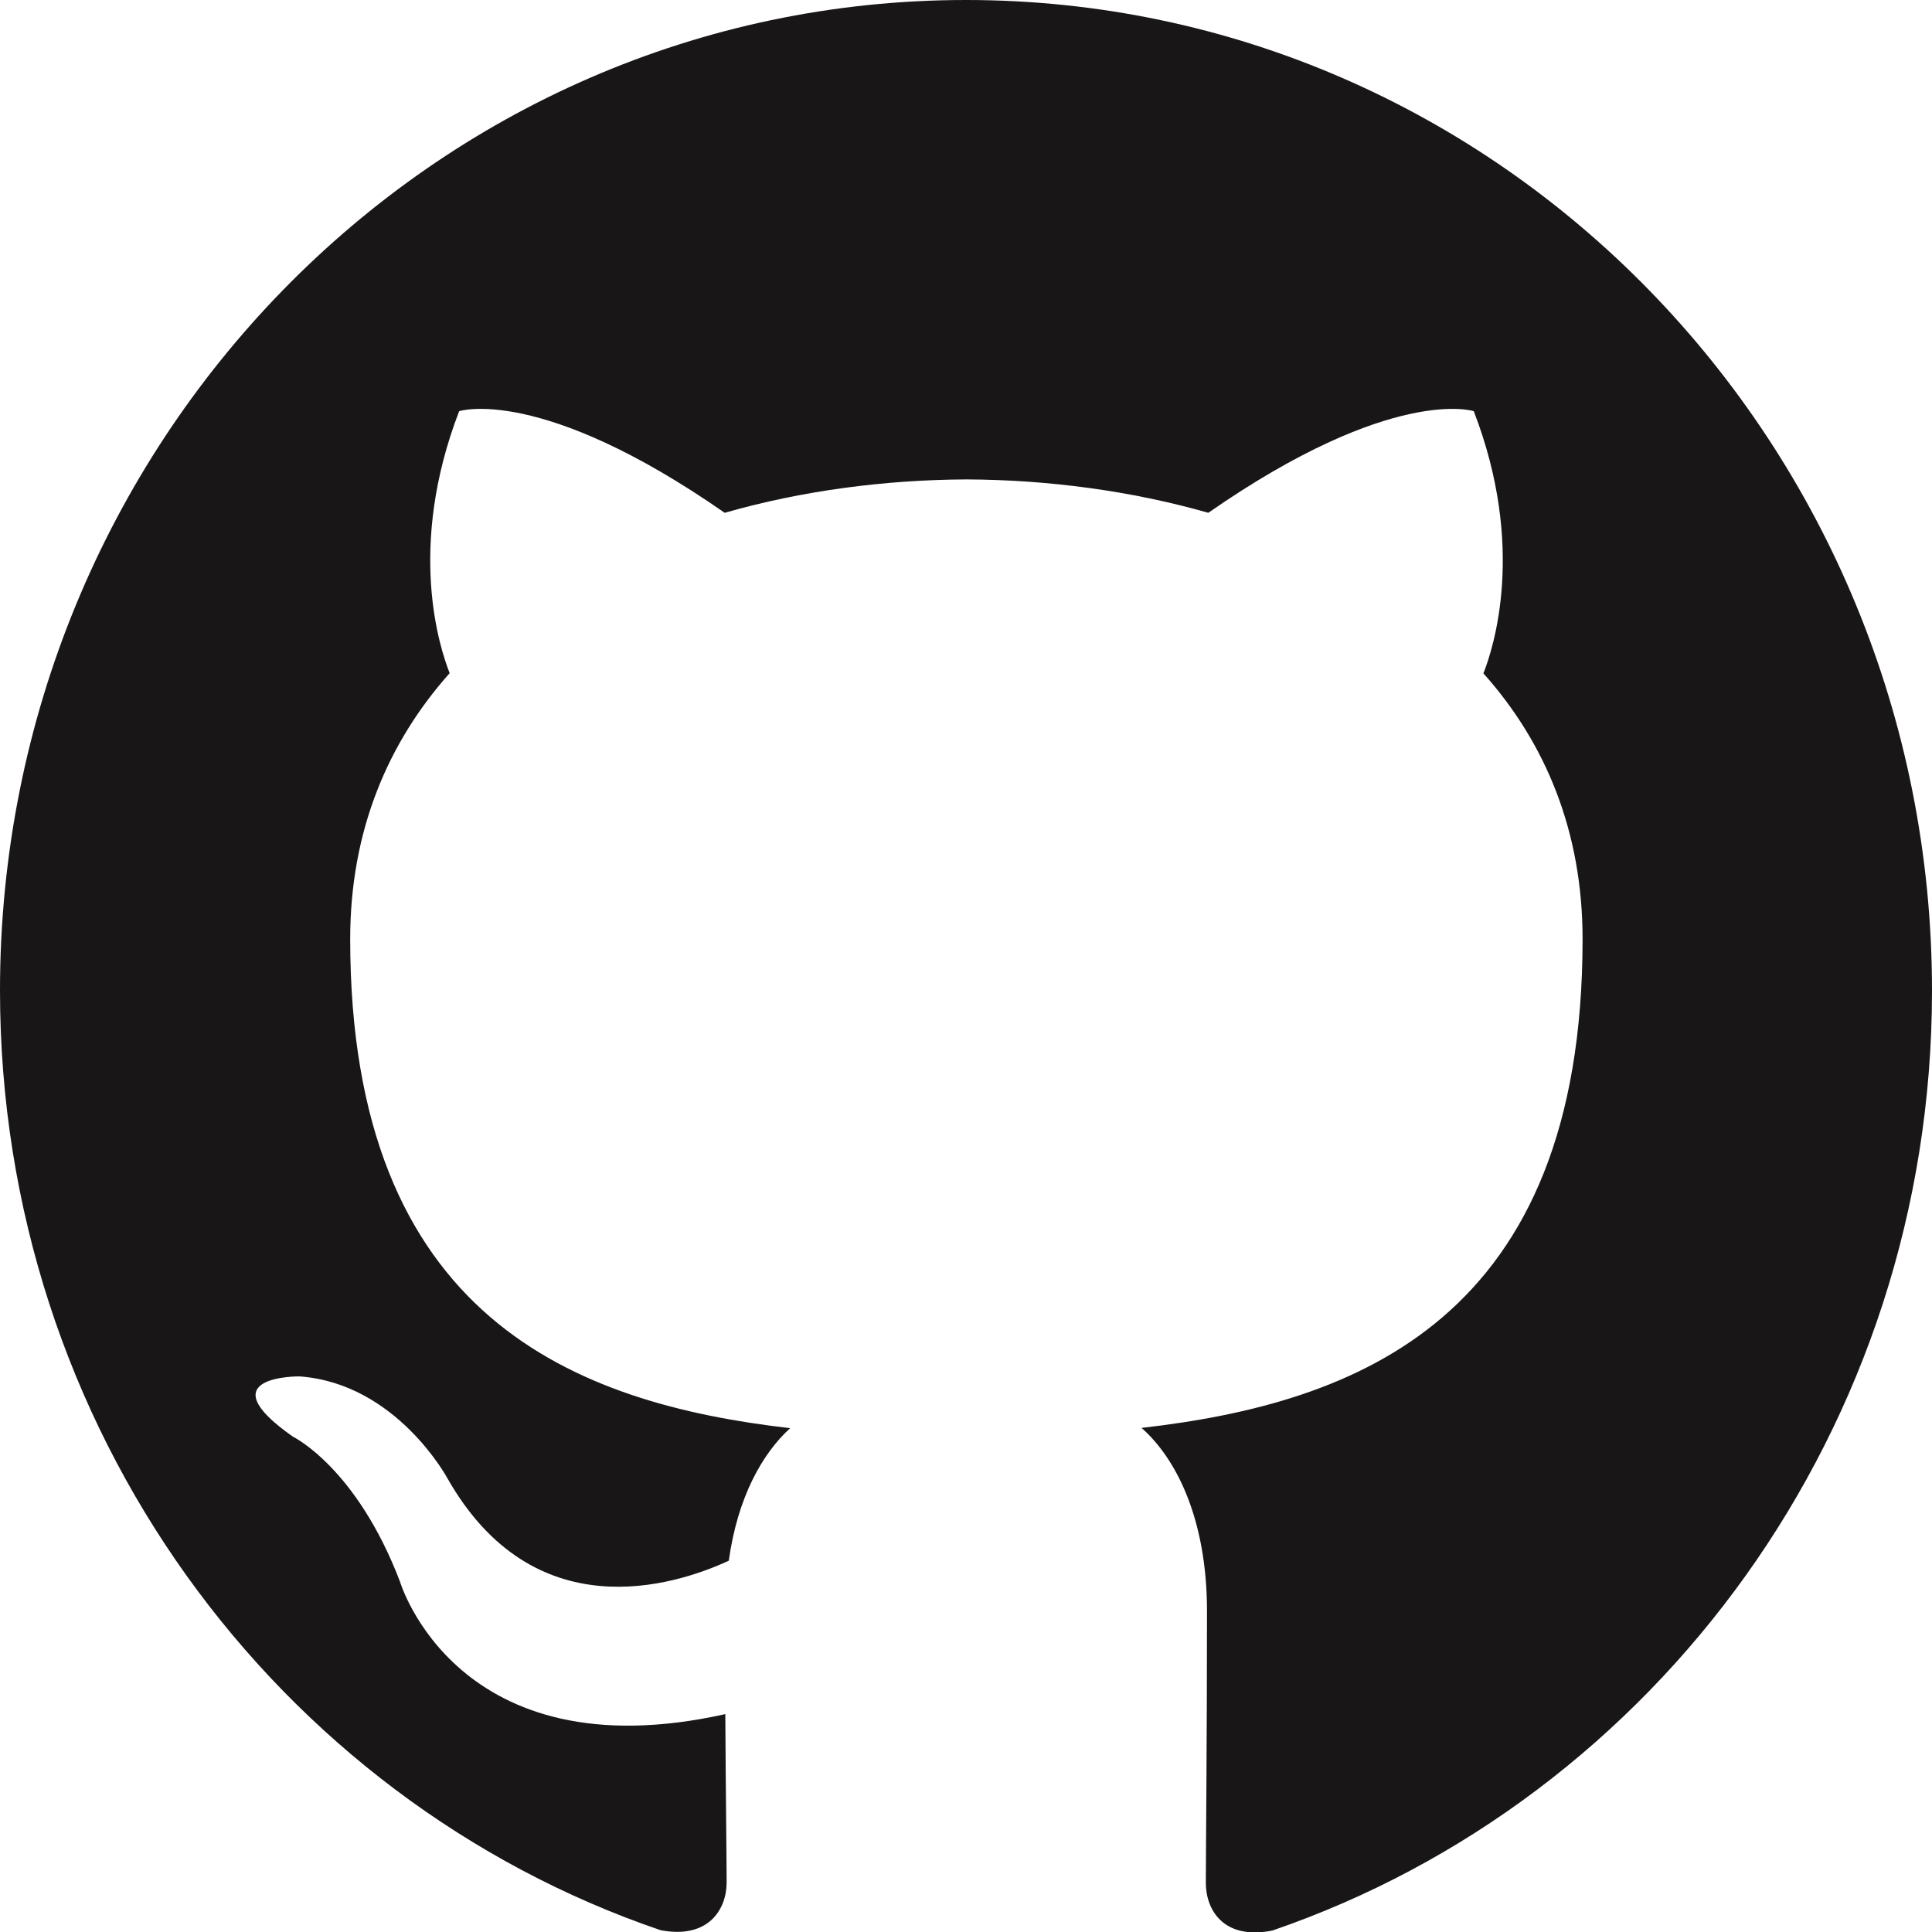
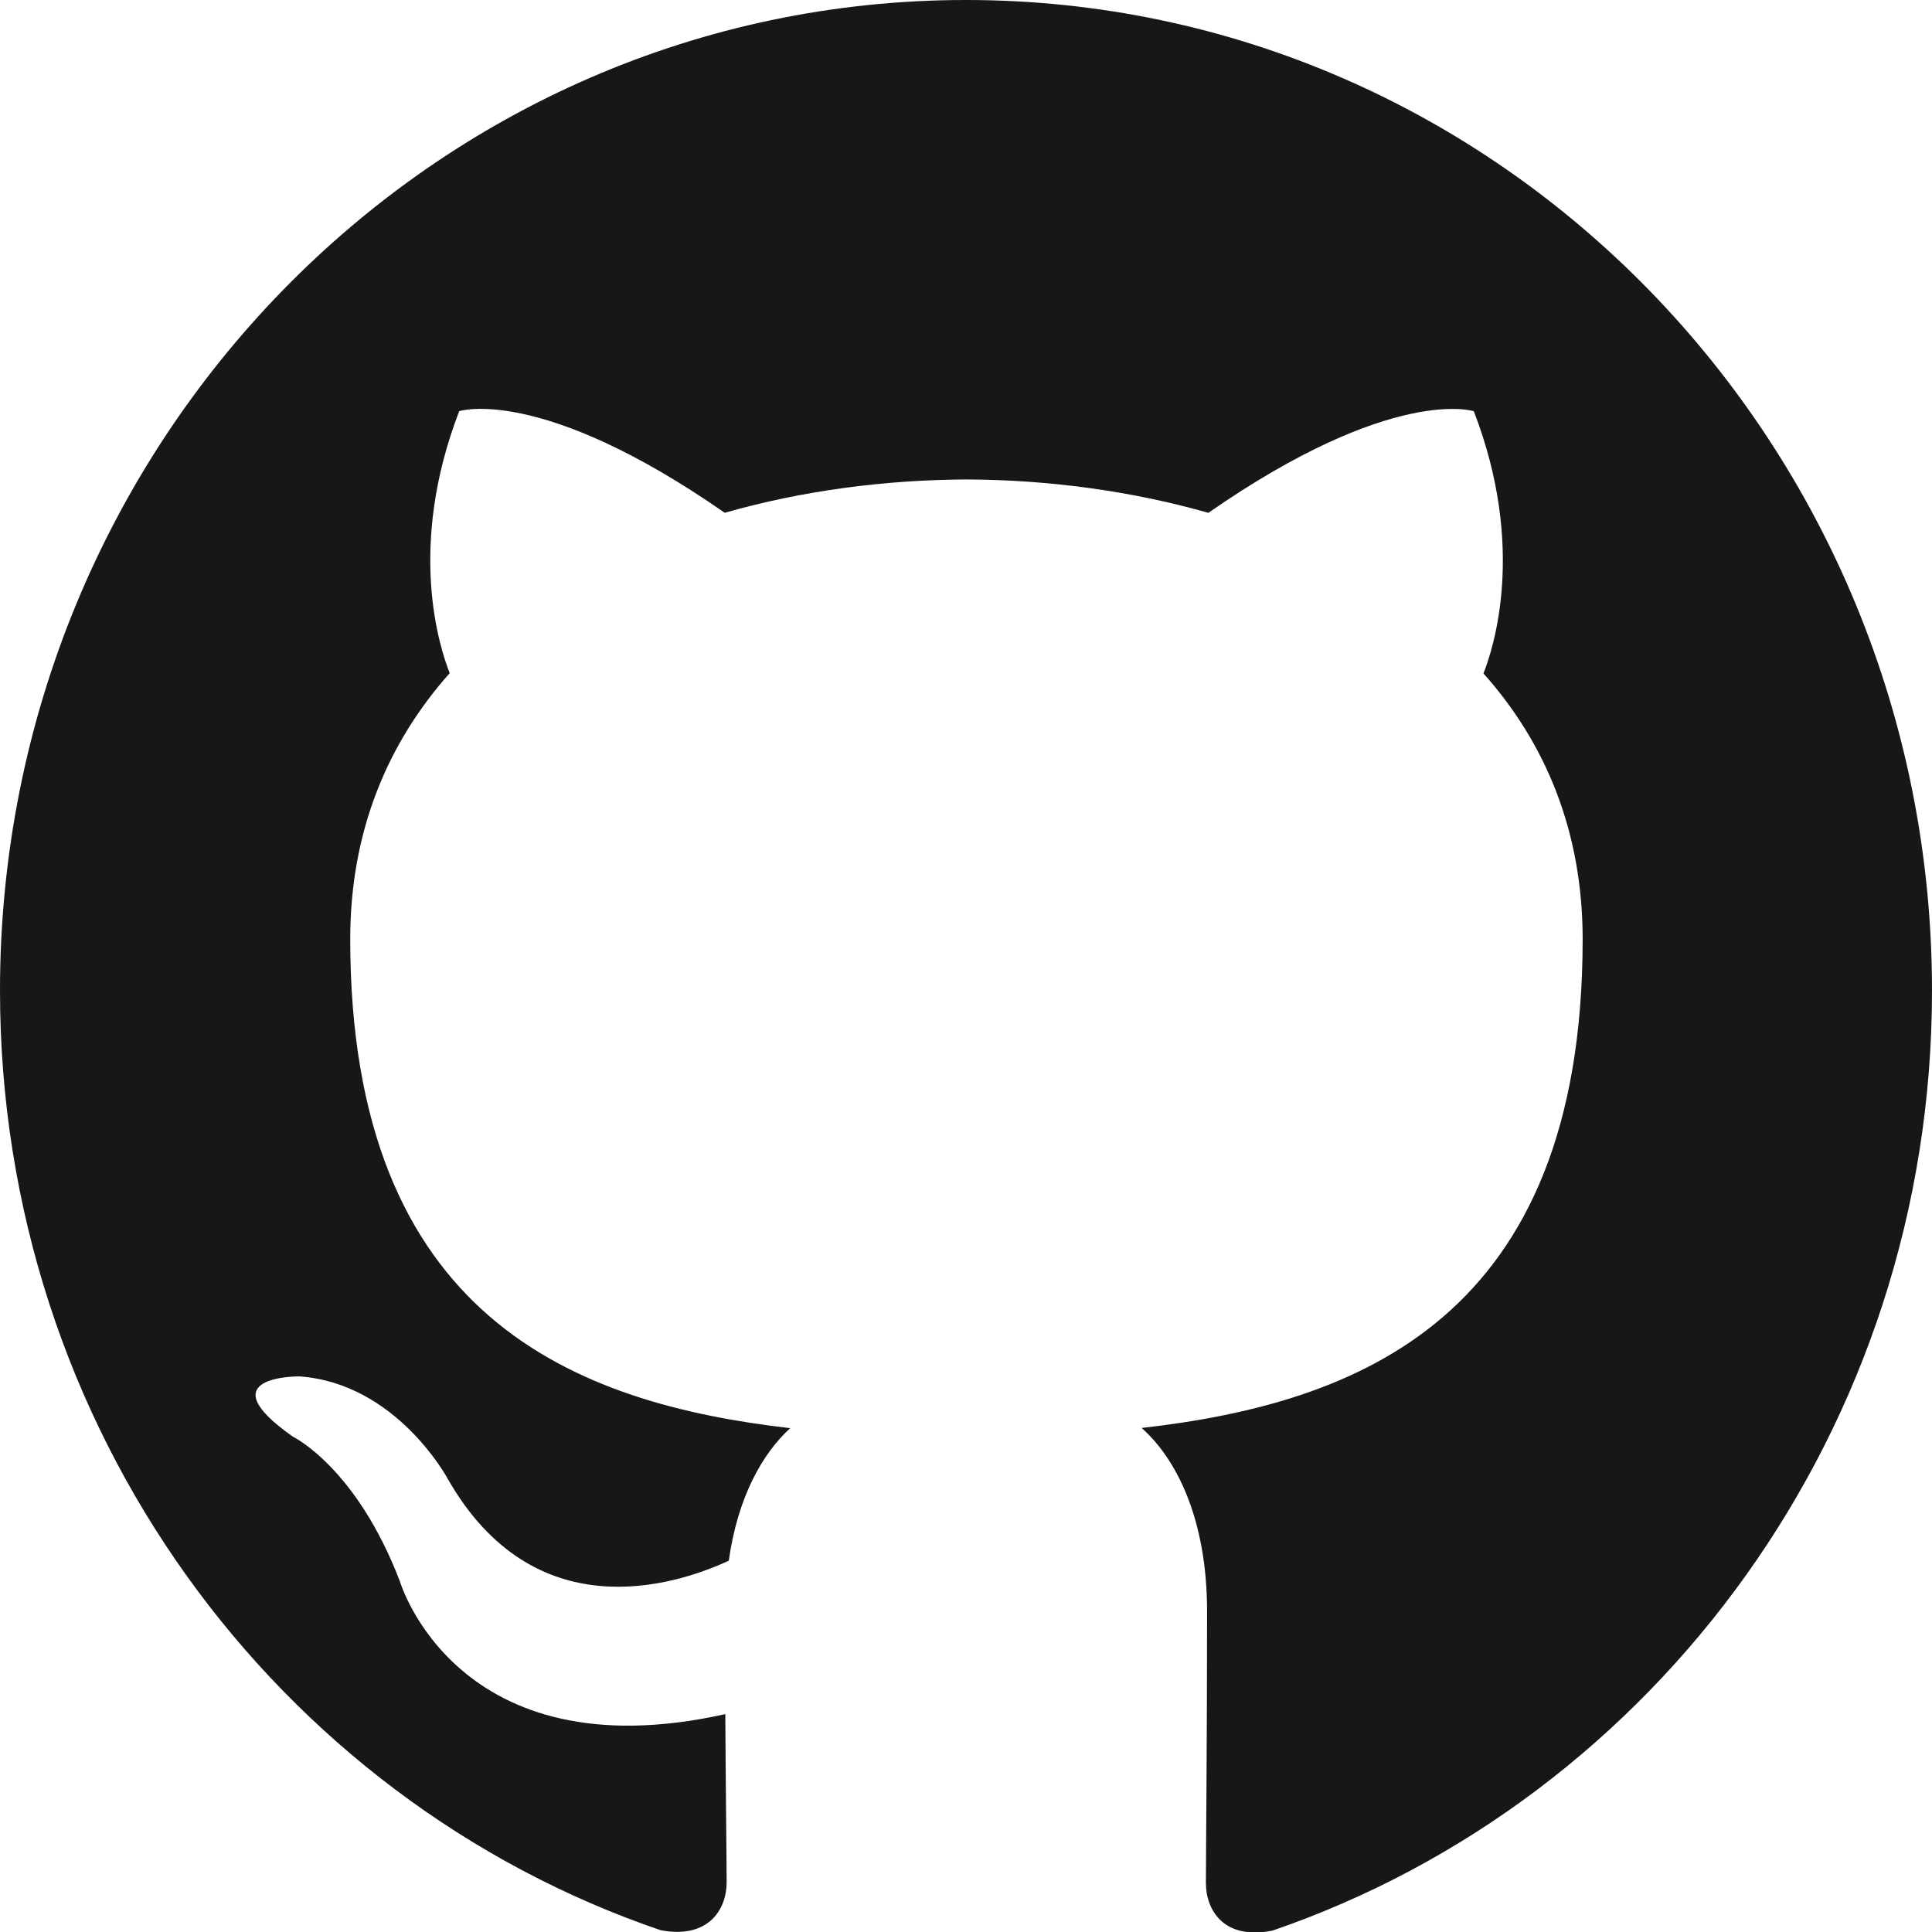
<svg xmlns="http://www.w3.org/2000/svg" width="50" height="50" viewBox="0 0 50 50">
-   <path fill-rule="evenodd" clip-rule="evenodd" fill="#181616" d="M25 0C11.194 0 0 11.476 0 25.634c0 11.325 7.163 20.932 17.098 24.32 1.25.236 1.707-.554 1.707-1.233 0-.6-.022-2.22-.034-4.36-6.95 1.55-8.42-3.43-8.42-3.43-1.13-2.96-2.77-3.75-2.77-3.75-2.27-1.59.17-1.56.17-1.56 2.51.18 3.83 2.64 3.83 2.64 2.23 3.92 5.85 2.79 7.28 2.13.228-1.65.874-2.78 1.588-3.43-5.55-.64-11.386-2.84-11.386-12.66 0-2.8.975-5.084 2.574-6.88-.256-.65-1.114-3.25.246-6.78 0 0 2.1-.69 6.872 2.63 1.992-.57 4.13-.854 6.26-.864 2.12.01 4.26.295 6.256.864 4.773-3.317 6.87-2.63 6.87-2.63 1.363 3.53.504 6.14.25 6.786 1.6 1.79 2.566 4.08 2.566 6.877 0 9.848-5.846 12.015-11.414 12.65.896.79 1.694 2.354 1.694 4.746 0 3.426-.03 6.19-.03 7.03 0 .69.45 1.483 1.72 1.233C42.846 46.56 50 36.96 50 25.64 50 11.478 38.81 0 25 0z" />
+   <path fill-rule="evenodd" clip-rule="evenodd" fill="#181616" d="M25 0C11.194 0 0 11.476 0 25.634c0 11.325 7.163 20.932 17.098 24.32 1.25.236 1.707-.554 1.707-1.233 0-.6-.022-2.22-.034-4.36-6.95 1.55-8.42-3.43-8.42-3.43-1.13-2.96-2.77-3.75-2.77-3.75-2.27-1.59.17-1.56.17-1.56 2.51.18 3.83 2.64 3.83 2.64 2.23 3.92 5.85 2.79 7.28 2.13.23-1.65.875-2.78 1.59-3.43-5.55-.64-11.387-2.84-11.387-12.66 0-2.8.975-5.083 2.574-6.88-.256-.65-1.114-3.25.246-6.78 0 0 2.1-.69 6.872 2.63 1.992-.57 4.13-.853 6.26-.863 2.12.01 4.26.295 6.256.864 4.774-3.316 6.87-2.63 6.87-2.63 1.364 3.53.505 6.14.25 6.787 1.6 1.79 2.567 4.08 2.567 6.877 0 9.848-5.846 12.015-11.414 12.65.896.79 1.694 2.354 1.694 4.746 0 3.426-.03 6.19-.03 7.03 0 .69.45 1.483 1.72 1.233C42.847 46.56 50 36.96 50 25.64 50 11.478 38.81 0 25 0z" />
</svg>
